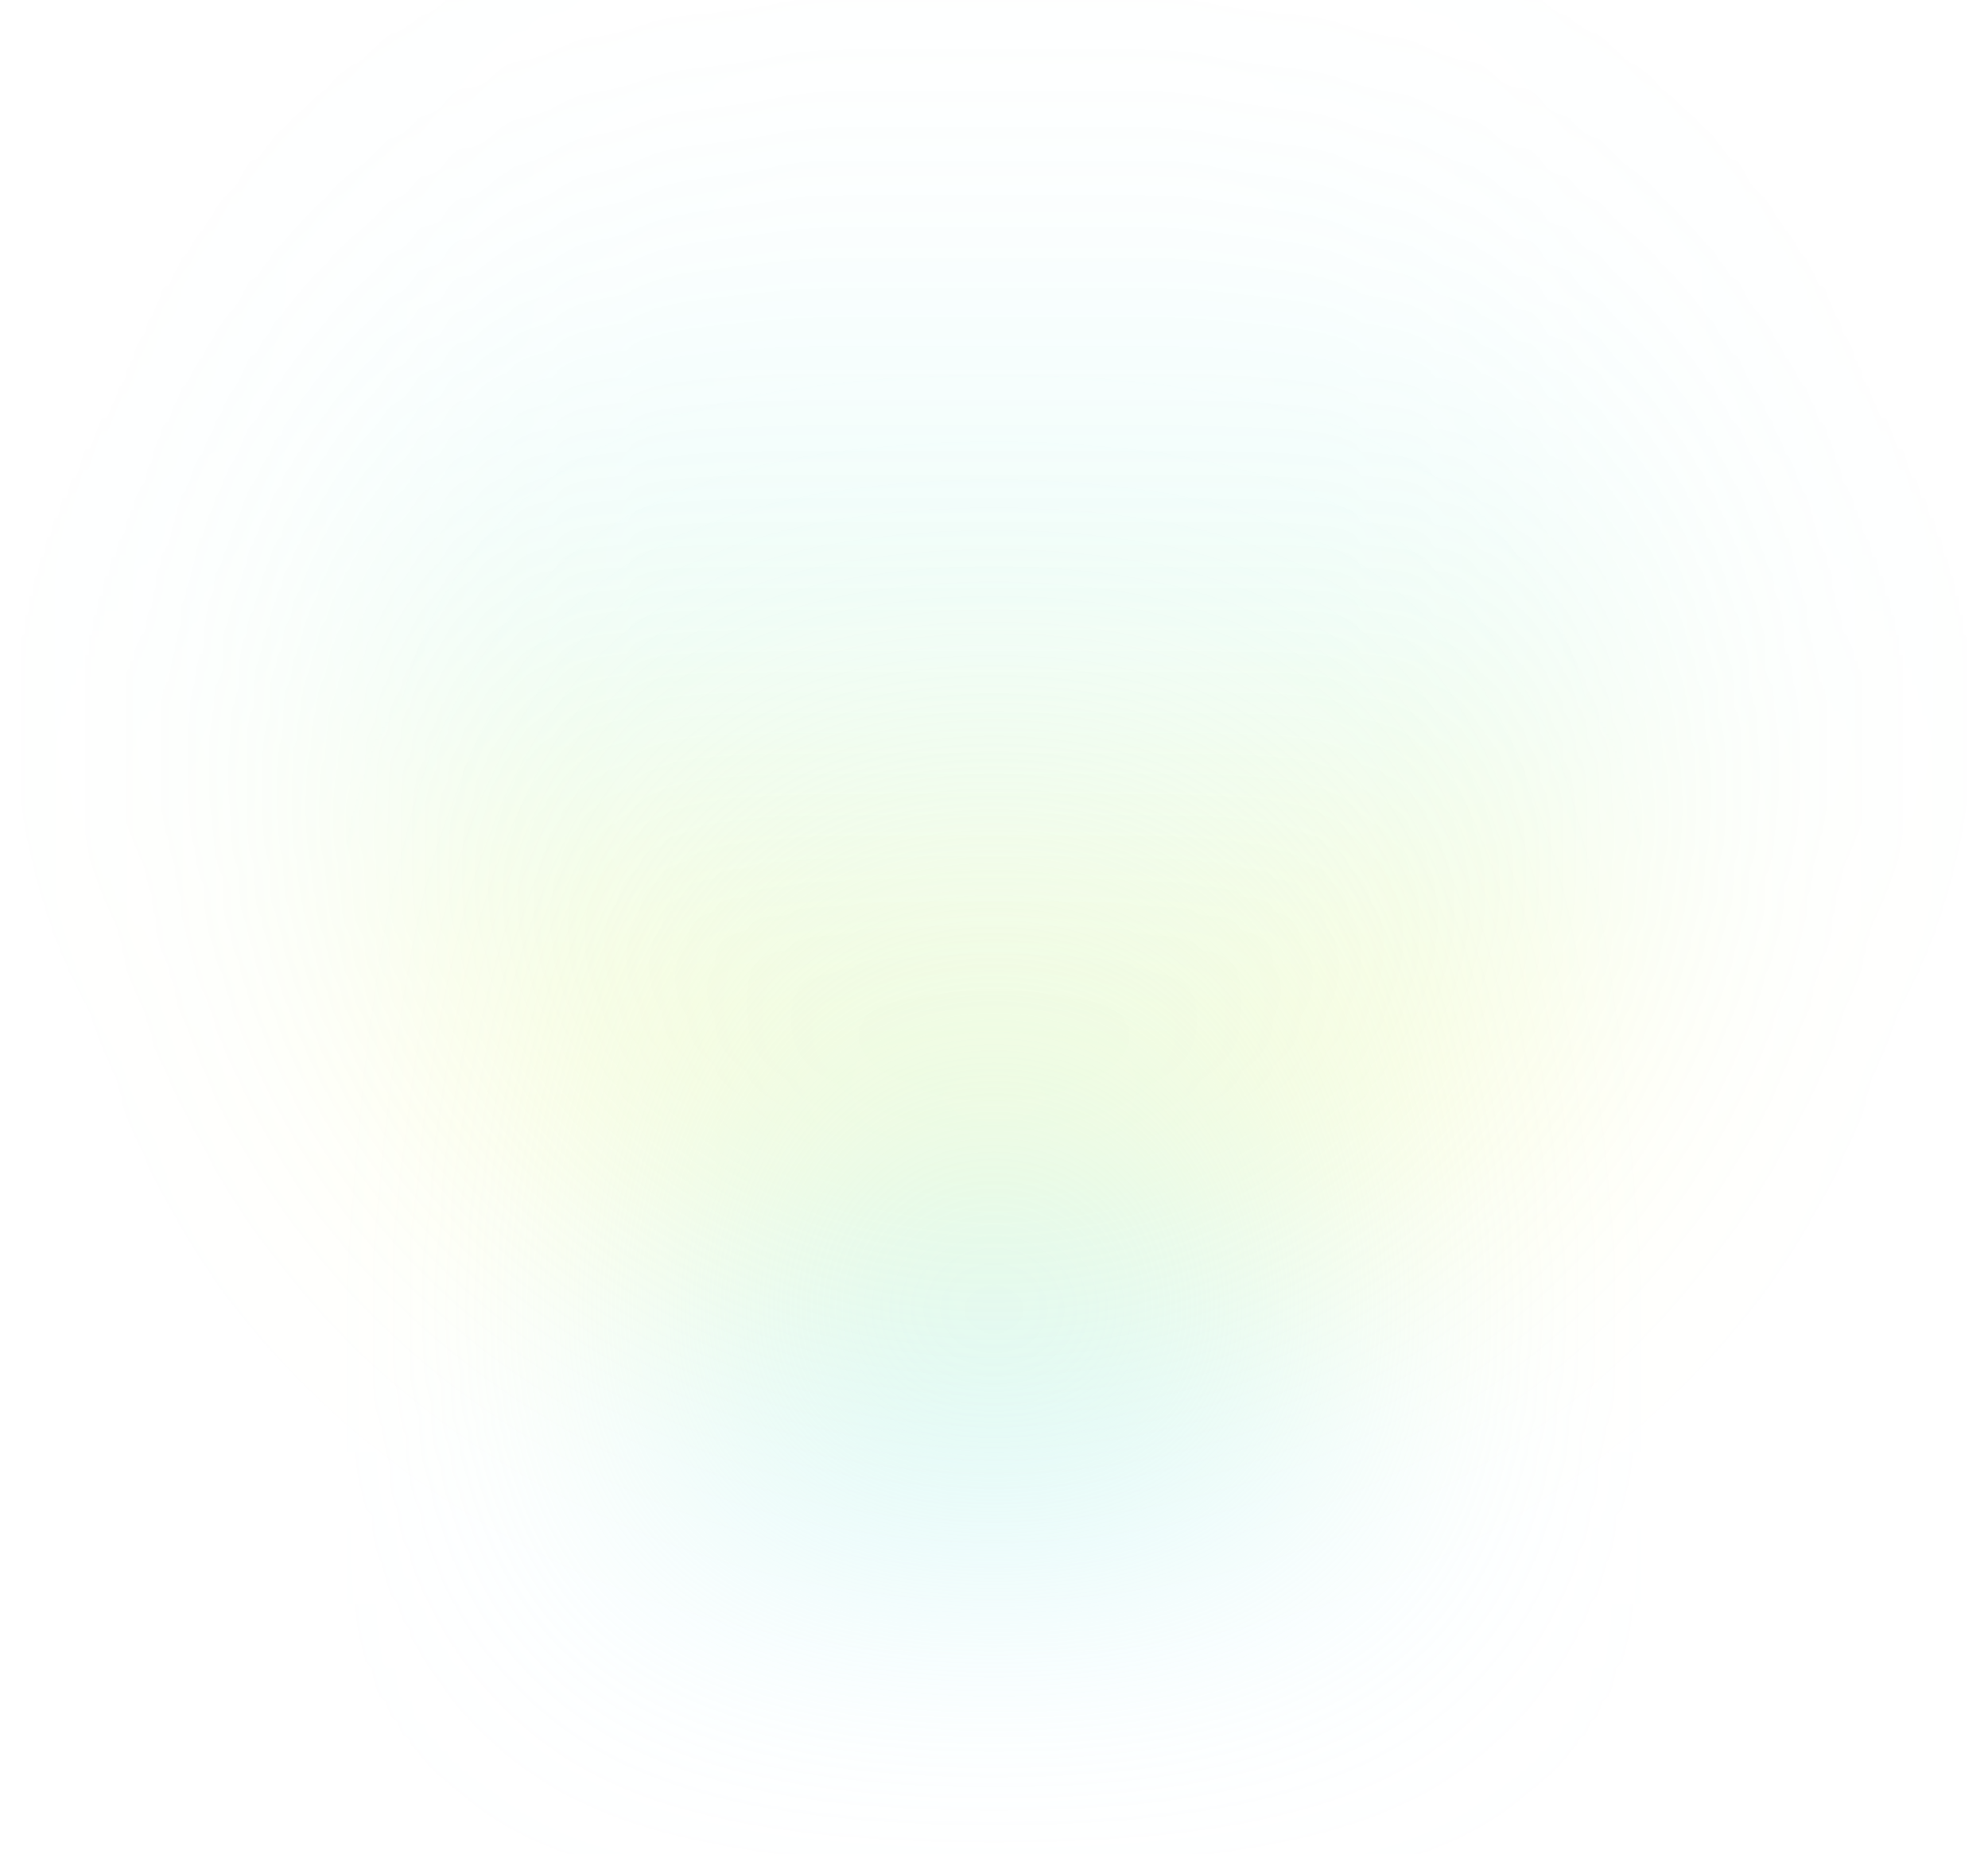
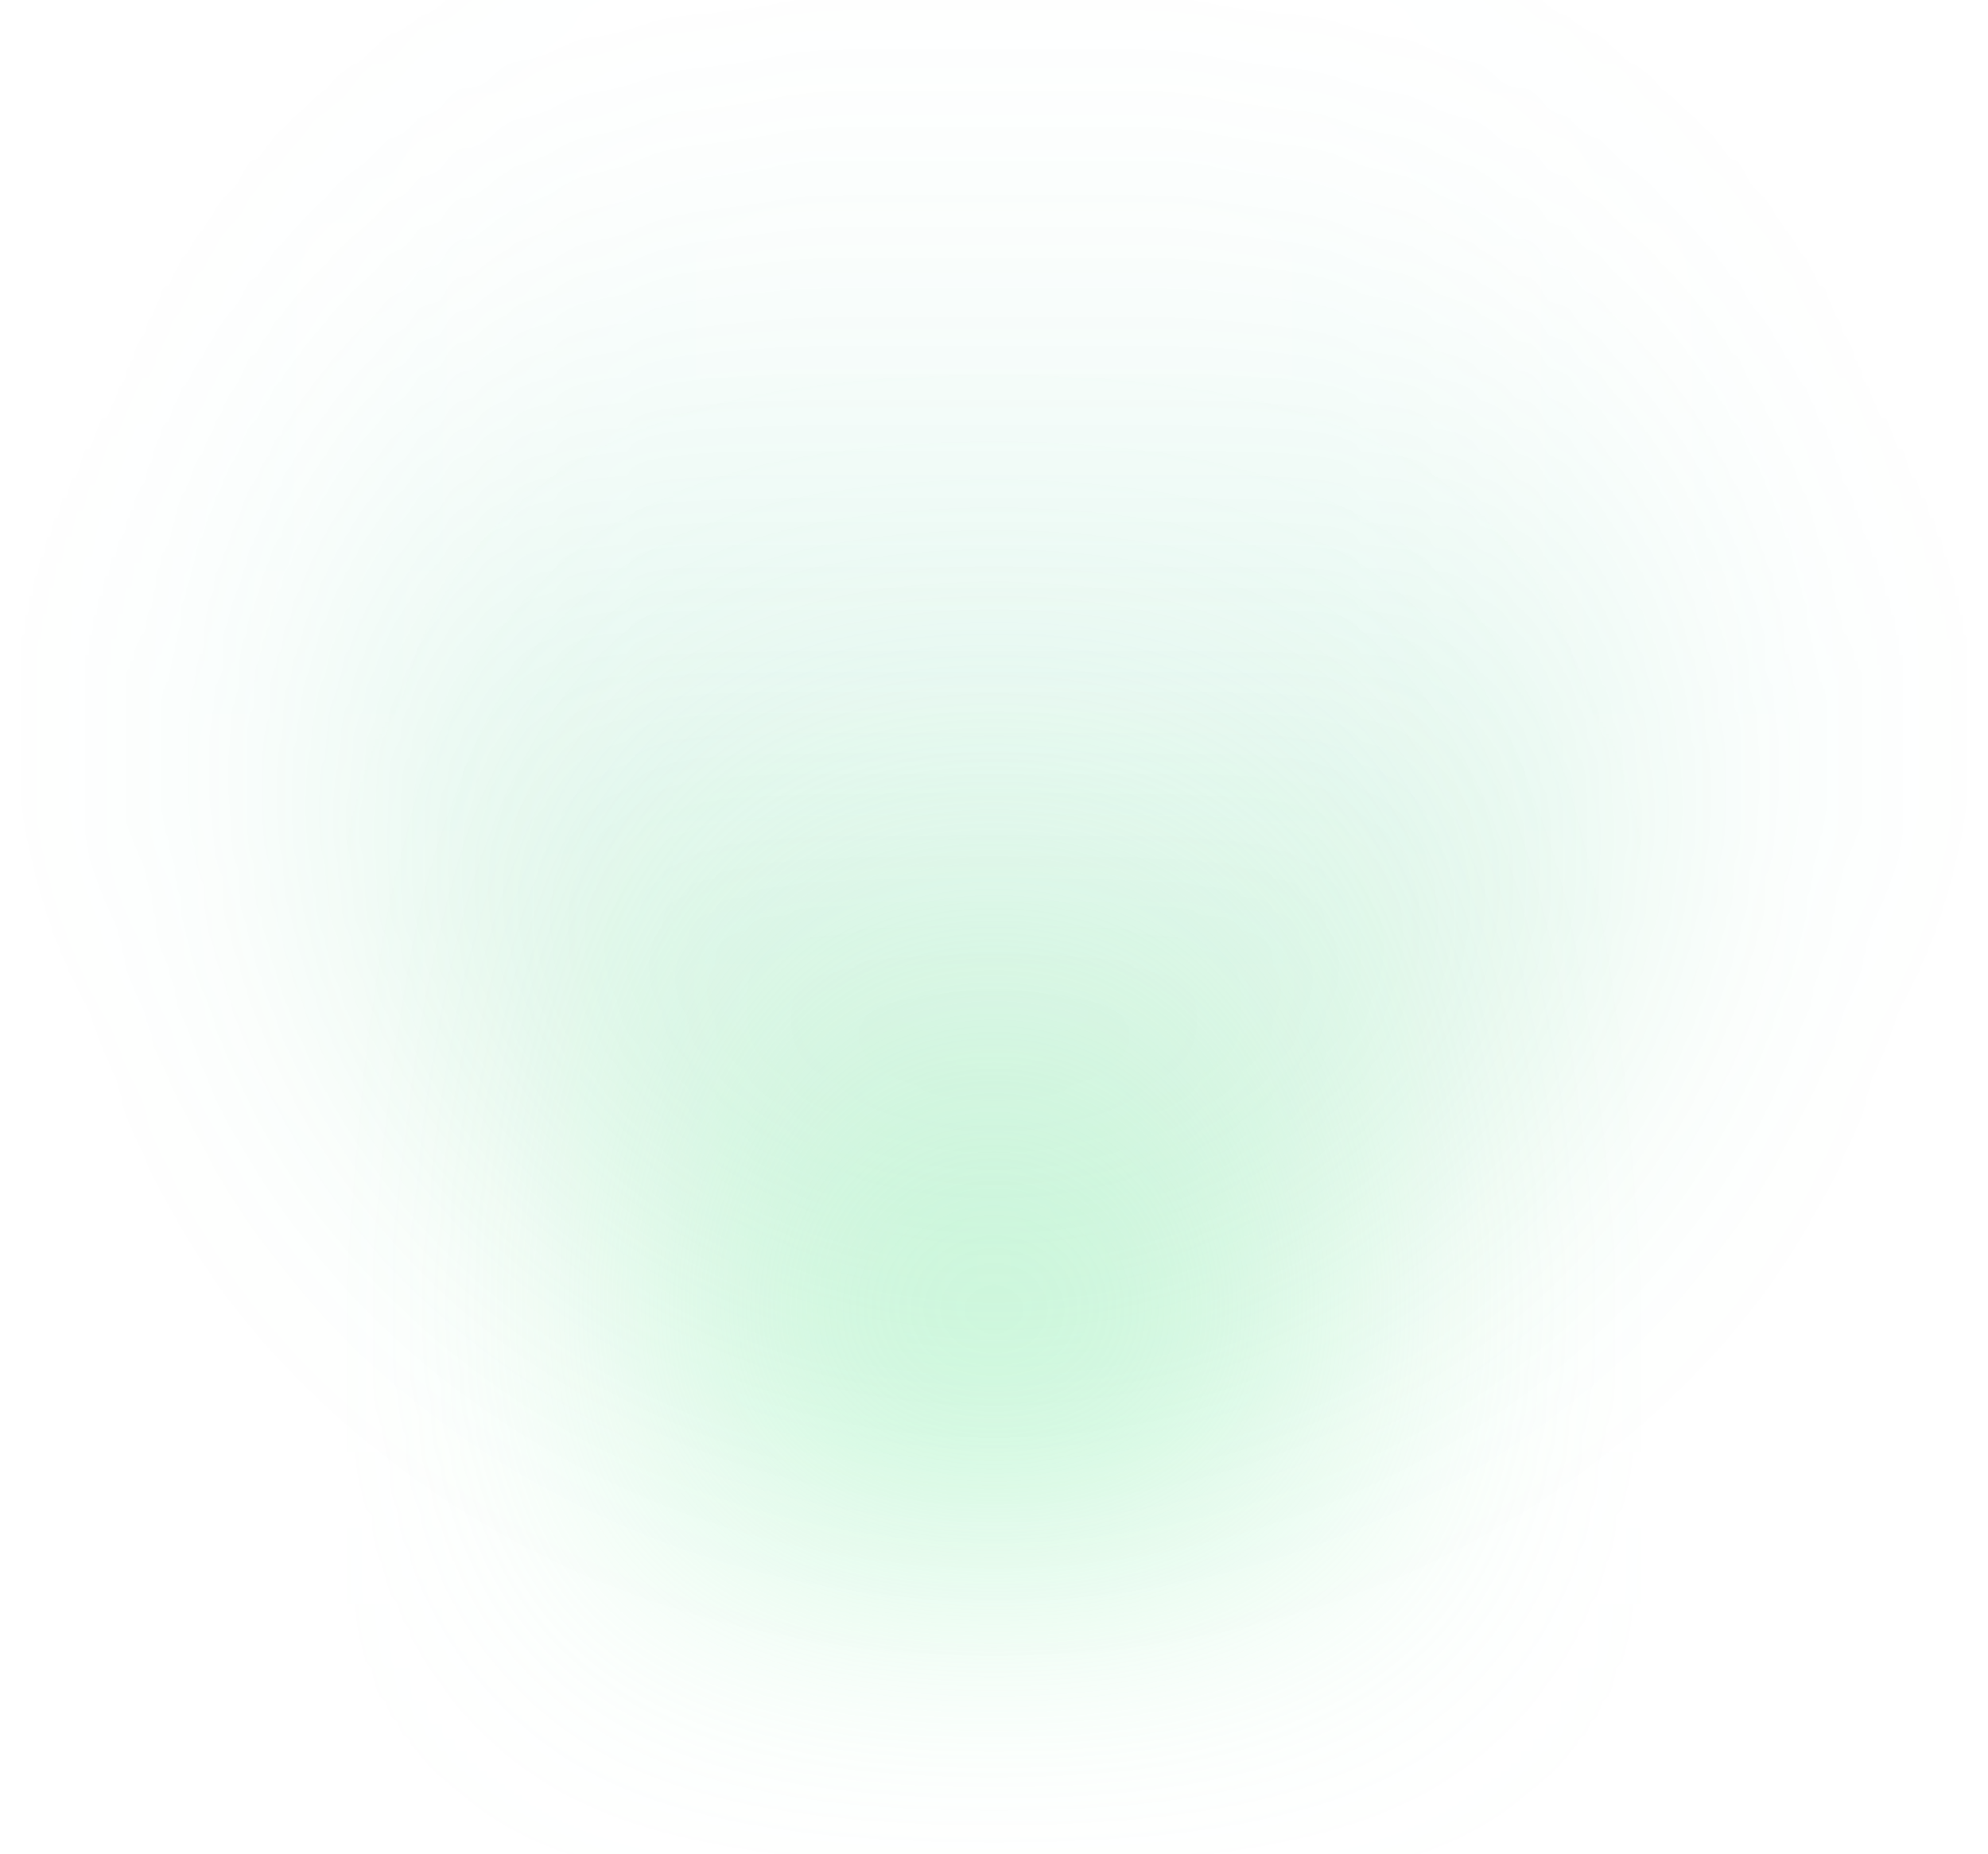
<svg xmlns="http://www.w3.org/2000/svg" width="1220" height="1138" viewBox="0 0 1220 1138" fill="none">
  <g filter="url(#filter0_f_180_8288)">
    <circle cx="610" cy="410" r="410" fill="url(#paint0_linear_180_8288)" fill-opacity="0.6" />
  </g>
  <g filter="url(#filter1_f_180_8288)">
    <rect x="413" y="379" width="394" height="559" fill="url(#paint1_linear_180_8288)" fill-opacity="0.6" />
  </g>
  <defs>
    <filter id="filter0_f_180_8288" x="0" y="-200" width="1220" height="1220" filterUnits="userSpaceOnUse" color-interpolation-filters="sRGB">
      <feFlood flood-opacity="0" result="BackgroundImageFix" />
      <feBlend mode="normal" in="SourceGraphic" in2="BackgroundImageFix" result="shape" />
      <feGaussianBlur stdDeviation="100" result="effect1_foregroundBlur_180_8288" />
    </filter>
    <filter id="filter1_f_180_8288" x="213" y="179" width="794" height="959" filterUnits="userSpaceOnUse" color-interpolation-filters="sRGB">
      <feFlood flood-opacity="0" result="BackgroundImageFix" />
      <feBlend mode="normal" in="SourceGraphic" in2="BackgroundImageFix" result="shape" />
      <feGaussianBlur stdDeviation="100" result="effect1_foregroundBlur_180_8288" />
    </filter>
    <linearGradient id="paint0_linear_180_8288" x1="610" y1="0" x2="610" y2="820" gradientUnits="userSpaceOnUse">
-       <stop stop-color="#FFFBE5" stop-opacity="0" />
-       <stop offset="0.355" stop-color="#15E3E3" stop-opacity="0.1" />
-       <stop offset="0.805" stop-color="#FFF800" stop-opacity="0.3" />
+       <stop stop-color="#DCFCE7" stop-opacity="0" />
+       <stop offset="0.355" stop-color="#10B981" stop-opacity="0.1" />
+       <stop offset="0.805" stop-color="#22C55E" stop-opacity="0.3" />
    </linearGradient>
    <linearGradient id="paint1_linear_180_8288" x1="610" y1="379" x2="610" y2="938" gradientUnits="userSpaceOnUse">
      <stop stop-color="white" stop-opacity="0" />
-       <stop offset="1" stop-color="#A8F0F8" />
+       <stop offset="1" stop-color="#86EFAC" />
    </linearGradient>
  </defs>
</svg>
